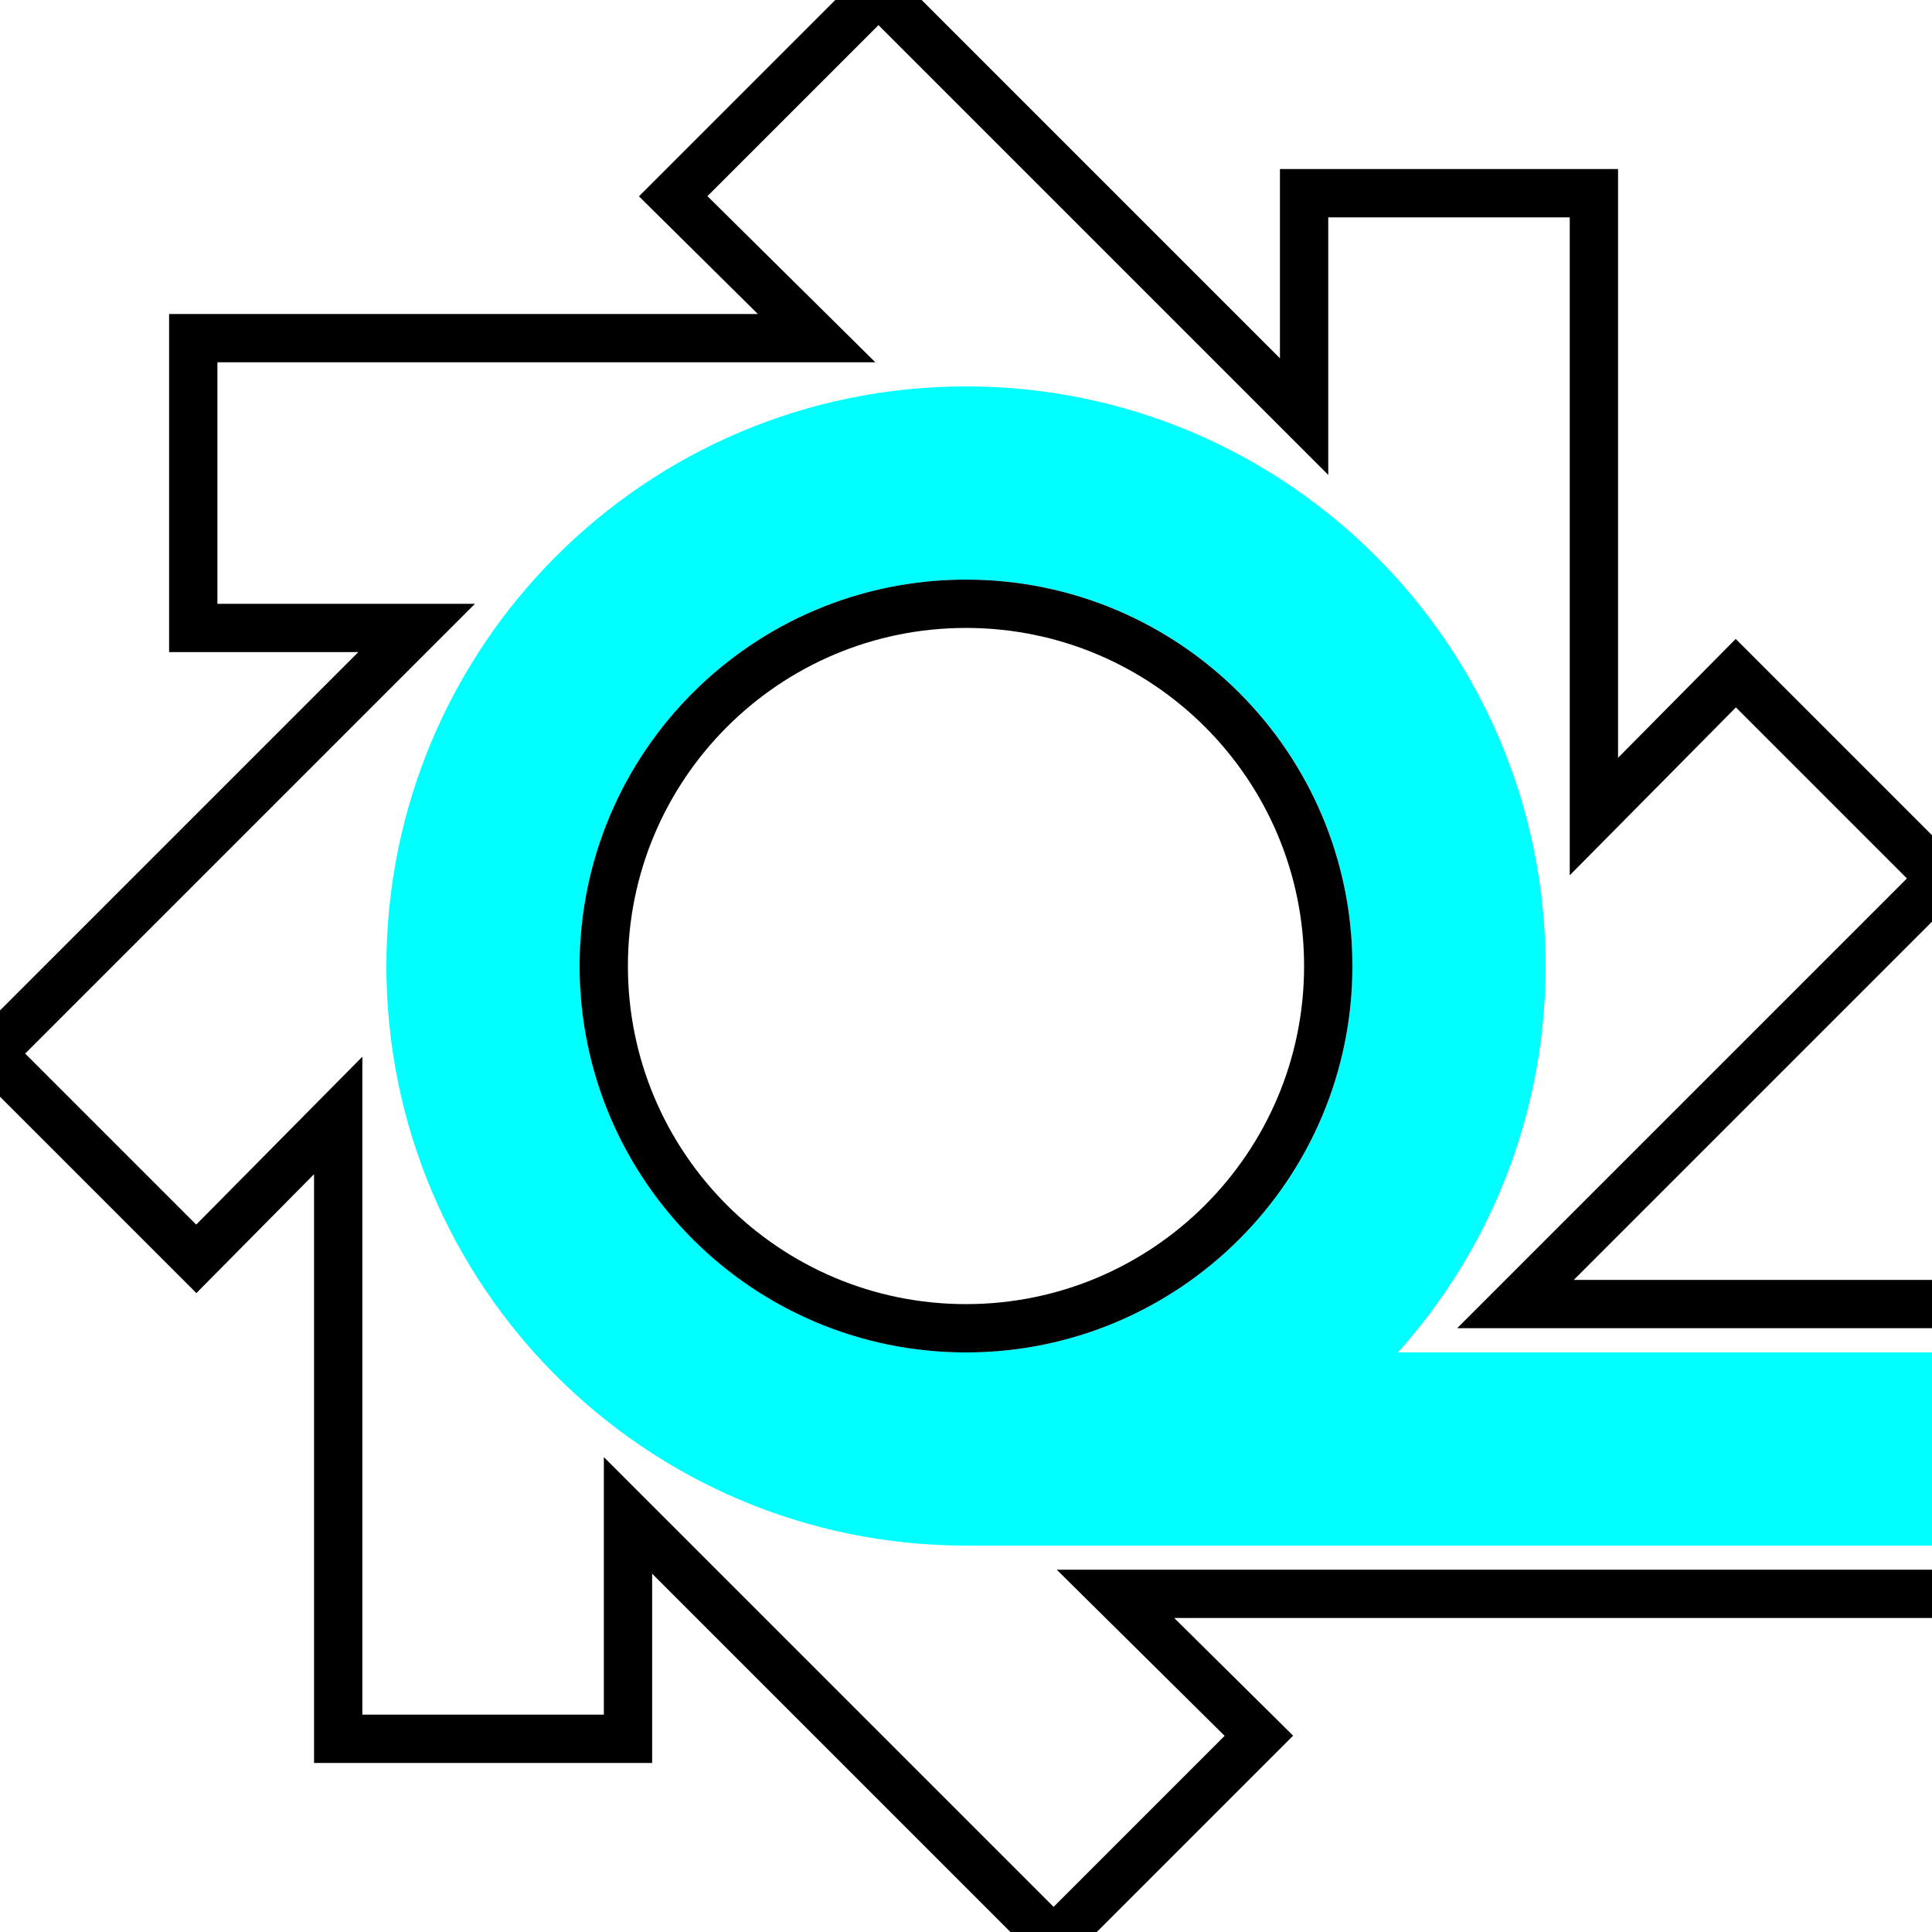
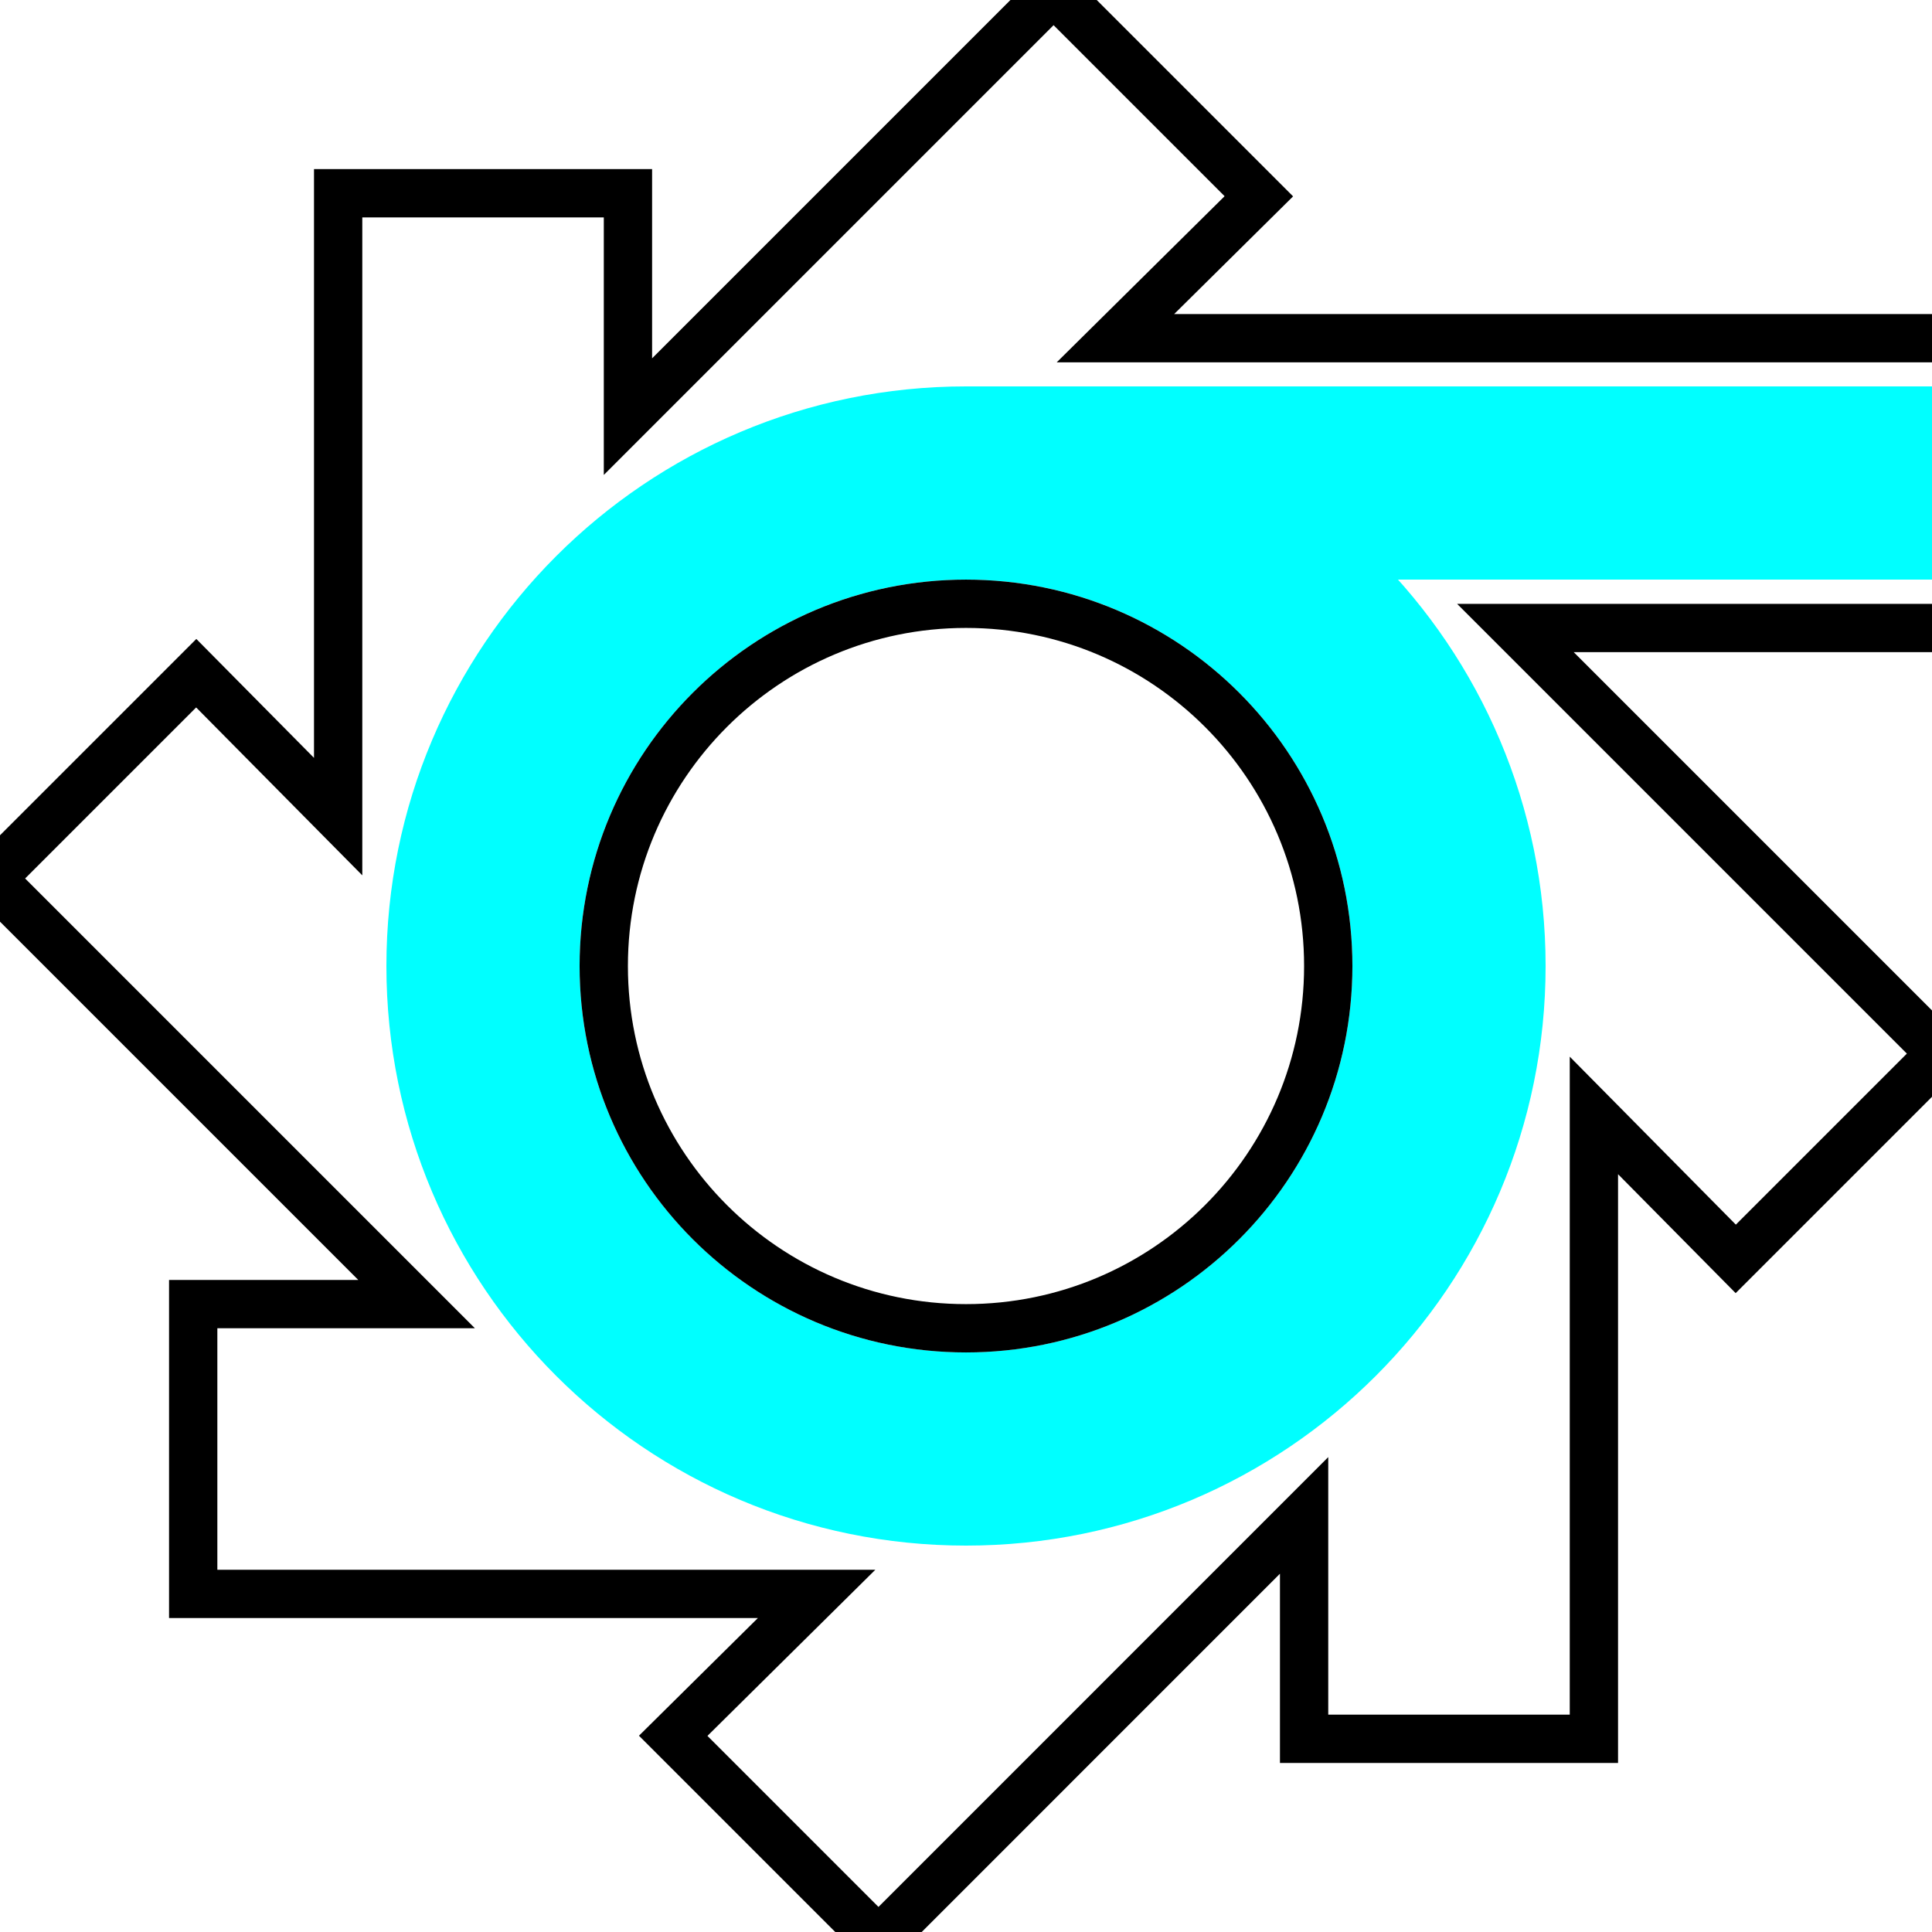
<svg xmlns="http://www.w3.org/2000/svg" xmlns:xlink="http://www.w3.org/1999/xlink" width="40" height="40" id="svg2" version="1.1">
  <defs id="defs4">
    <linearGradient id="linearGradient3674">
      <stop style="stop-color:#808080;stop-opacity:1;" offset="0" id="stop3676" />
      <stop style="stop-color:#606060;stop-opacity:1;" offset="1" id="stop3678" />
    </linearGradient>
    <linearGradient id="linearGradient4029">
      <stop style="stop-color:#000000;stop-opacity:1;" offset="0" id="stop4031" />
      <stop style="stop-color:#000000;stop-opacity:0;" offset="1" id="stop4033" />
    </linearGradient>
    <linearGradient id="linearGradient3909">
      <stop style="stop-color:#2a999e;stop-opacity:1;" offset="0" id="stop3911" />
      <stop style="stop-color:#ffffff;stop-opacity:1;" offset="1" id="stop3913" />
    </linearGradient>
    <linearGradient id="linearGradient3755">
      <stop style="stop-color:#c8c8c8;stop-opacity:1;" offset="0" id="stop3757" />
      <stop style="stop-color:#ffffff;stop-opacity:1;" offset="1" id="stop3759" />
    </linearGradient>
    <linearGradient xlink:href="#linearGradient3755-3" id="linearGradient3761-9" x1="-336.859" y1="982.27" x2="-335.584" y2="967.695" gradientUnits="userSpaceOnUse" />
    <linearGradient id="linearGradient3755-3">
      <stop style="stop-color:#ffffff;stop-opacity:1;" offset="0" id="stop3757-6" />
      <stop style="stop-color:#c8c8c8;stop-opacity:0;" offset="1" id="stop3759-5" />
    </linearGradient>
    <filter id="filter3801" color-interpolation-filters="sRGB">
      <feFlood id="feFlood3803" flood-opacity="1" flood-color="rgb(0,0,0)" result="flood" />
      <feComposite id="feComposite3805" in2="SourceGraphic" in="flood" operator="in" result="composite1" />
      <feGaussianBlur id="feGaussianBlur3807" stdDeviation="1.5" result="blur" />
      <feOffset id="feOffset3809" dx="0" dy="0" result="offset" />
      <feComposite id="feComposite3811" in2="offset" in="SourceGraphic" operator="over" result="composite2" />
    </filter>
    <filter id="filter4172" color-interpolation-filters="sRGB">
      <feFlood id="feFlood4174" flood-opacity="1" flood-color="rgb(0,0,0)" result="flood" />
      <feComposite id="feComposite4176" in2="SourceGraphic" in="flood" operator="in" result="composite1" />
      <feGaussianBlur id="feGaussianBlur4178" stdDeviation="1" result="blur" />
      <feOffset id="feOffset4180" dx="0" dy="0" result="offset" />
      <feComposite id="feComposite4182" in2="offset" in="SourceGraphic" operator="over" result="composite2" />
    </filter>
    <filter id="filter3044" color-interpolation-filters="sRGB">
      <feFlood id="feFlood3046" flood-opacity="1" flood-color="rgb(0,0,0)" result="flood" />
      <feComposite id="feComposite3048" in2="SourceGraphic" in="flood" operator="in" result="composite1" />
      <feGaussianBlur id="feGaussianBlur3050" stdDeviation="1" result="blur" />
      <feOffset id="feOffset3052" dx="0" dy="0" result="offset" />
      <feComposite id="feComposite3054" in2="offset" in="SourceGraphic" operator="over" result="composite2" />
    </filter>
    <filter id="filter3056" color-interpolation-filters="sRGB">
      <feFlood id="feFlood3058" flood-opacity="1" flood-color="rgb(0,0,0)" result="flood" />
      <feComposite id="feComposite3060" in2="SourceGraphic" in="flood" operator="in" result="composite1" />
      <feGaussianBlur id="feGaussianBlur3062" stdDeviation="1" result="blur" />
      <feOffset id="feOffset3064" dx="0" dy="0" result="offset" />
      <feComposite id="feComposite3066" in2="offset" in="SourceGraphic" operator="over" result="composite2" />
    </filter>
    <filter id="filter3068" color-interpolation-filters="sRGB">
      <feFlood id="feFlood3070" flood-opacity="1" flood-color="rgb(0,0,0)" result="flood" />
      <feComposite id="feComposite3072" in2="SourceGraphic" in="flood" operator="in" result="composite1" />
      <feGaussianBlur id="feGaussianBlur3074" stdDeviation="1" result="blur" />
      <feOffset id="feOffset3076" dx="0" dy="0" result="offset" />
      <feComposite id="feComposite3078" in2="offset" in="SourceGraphic" operator="over" result="composite2" />
    </filter>
    <filter id="filter3080" color-interpolation-filters="sRGB">
      <feFlood id="feFlood3082" flood-opacity="1" flood-color="rgb(0,0,0)" result="flood" />
      <feComposite id="feComposite3084" in2="SourceGraphic" in="flood" operator="in" result="composite1" />
      <feGaussianBlur id="feGaussianBlur3086" stdDeviation="1" result="blur" />
      <feOffset id="feOffset3088" dx="0" dy="0" result="offset" />
      <feComposite id="feComposite3090" in2="offset" in="SourceGraphic" operator="over" result="composite2" />
    </filter>
    <filter id="filter3922" color-interpolation-filters="sRGB">
      <feFlood id="feFlood3924" flood-opacity="1" flood-color="rgb(0,0,0)" result="flood" />
      <feComposite in2="SourceGraphic" id="feComposite3926" in="flood" operator="in" result="composite1" />
      <feGaussianBlur id="feGaussianBlur3928" stdDeviation="1" result="blur" />
      <feOffset id="feOffset3930" dx="0" dy="0" result="offset" />
      <feComposite in2="offset" id="feComposite3932" in="SourceGraphic" operator="over" result="composite2" />
    </filter>
    <linearGradient xlink:href="#linearGradient3967-6" id="linearGradient3973-0" x1="4.606" y1="24" x2="7.25" y2="24" gradientUnits="userSpaceOnUse" gradientTransform="translate(1.325825,1022.362)" />
    <linearGradient id="linearGradient3967-6">
      <stop style="stop-color:#404040;stop-opacity:1;" offset="0" id="stop3969-9" />
      <stop style="stop-color:#c8c8c8;stop-opacity:0;" offset="1" id="stop3971-3" />
    </linearGradient>
    <filter id="filter4047" color-interpolation-filters="sRGB">
      <feFlood id="feFlood4049" flood-opacity="1" flood-color="rgb(0,0,0)" result="flood" />
      <feComposite id="feComposite4051" in2="SourceGraphic" in="flood" operator="in" result="composite1" />
      <feGaussianBlur id="feGaussianBlur4053" stdDeviation="1" result="blur" />
      <feOffset id="feOffset4055" dx="0" dy="0" result="offset" />
      <feComposite id="feComposite4057" in2="offset" in="SourceGraphic" operator="over" result="composite2" />
    </filter>
    <linearGradient xlink:href="#linearGradient3967-6" id="linearGradient4082" gradientUnits="userSpaceOnUse" gradientTransform="translate(17.43059,1022.56)" x1="4.606" y1="24" x2="7.25" y2="24" />
    <linearGradient xlink:href="#linearGradient3967-6" id="linearGradient4088" gradientUnits="userSpaceOnUse" gradientTransform="translate(11.87483,1022.56)" x1="4.606" y1="24" x2="7.25" y2="24" />
    <linearGradient xlink:href="#linearGradient3967-6" id="linearGradient4094" gradientUnits="userSpaceOnUse" gradientTransform="translate(6.319079,1022.56)" x1="4.606" y1="24" x2="7.25" y2="24" />
    <linearGradient xlink:href="#linearGradient3967-6" id="linearGradient4100" gradientUnits="userSpaceOnUse" gradientTransform="translate(0.7633252,1022.56)" x1="4.606" y1="24" x2="7.25" y2="24" />
    <linearGradient xlink:href="#linearGradient3755-3" id="linearGradient4103" gradientUnits="userSpaceOnUse" x1="15" y1="20" x2="15" y2="28" gradientTransform="translate(0,1022.362)" />
    <linearGradient xlink:href="#linearGradient4029" id="linearGradient4105" gradientUnits="userSpaceOnUse" x1="15" y1="20" x2="15" y2="28" gradientTransform="translate(0,1022.362)" />
    <linearGradient xlink:href="#linearGradient3755" id="linearGradient4165" x1="30" y1="33" x2="28.392" y2="27" gradientUnits="userSpaceOnUse" gradientTransform="matrix(0.4156548,0,0,1,22.78946,1012.362)" />
    <filter color-interpolation-filters="sRGB" id="filter2990" />
    <filter color-interpolation-filters="sRGB" id="filter3123" />
    <filter color-interpolation-filters="sRGB" id="filter3125" />
    <filter color-interpolation-filters="sRGB" id="filter3127" />
    <filter color-interpolation-filters="sRGB" id="filter3129" />
  </defs>
  <g id="layer1" transform="translate(0,-1012.362)">
-     <path id="path6185" style="color:#000000;fill:none;stroke:#00ffff;stroke-width:4;stroke-linecap:butt;stroke-linejoin:miter;stroke-miterlimit:4;stroke-opacity:1;stroke-dasharray:none;stroke-dashoffset:0;marker:none;visibility:visible;display:inline;overflow:visible;enable-background:accumulate" d="m 40,1042.362 -20,0 m 10,-10 c 0,5.523 -4.477,10 -10,10 -5.523,0 -10,-4.477 -10,-10 0,-5.523 4.477,-10 10,-10 5.523,0 10,4.477 10,10 z" />
-     <path style="fill:none;stroke:#000000;stroke-width:1;stroke-miterlimit:4;stroke-opacity:1;stroke-dasharray:none" d="m 18.188,1012.175 -4.25,4.25 2.969,2.938 -12.906,0 0,6 4.625,0 -8.812,8.812 4.25,4.25 2.938,-2.969 0,12.906 6,0 0,-4.625 8.812,8.812 4.25,-4.25 -2.969,-2.938 17.906,0 0,-6 -9.625,0 8.812,-8.812 -4.25,-4.25 -2.938,2.969 0,-12.906 -6,0 0,4.625 -8.812,-8.812 z" id="rect4192" />
+     <path id="path6185" style="color:#000000;display:inline;overflow:visible;visibility:visible;fill:none;stroke:#00ffff;stroke-width:4;stroke-linecap:butt;stroke-linejoin:miter;stroke-miterlimit:4;stroke-dasharray:none;stroke-dashoffset:0;stroke-opacity:1;marker:none;enable-background:accumulate" d="M 40,1022.362 H 20 m 10,10 c 0,-5.523 -4.477,-10 -10,-10 -5.523,0 -10,4.477 -10,10 0,5.523 4.477,10 10,10 5.523,0 10,-4.477 10,-10 z" />
+     <path style="fill:none;stroke:#000000;stroke-width:1;stroke-miterlimit:4;stroke-dasharray:none;stroke-opacity:1" d="m 18.188,1052.55 -4.25,-4.25 2.969,-2.938 H 4 v -6 h 4.625 l -8.812,-8.812 4.25,-4.25 2.938,2.969 v -12.906 h 6 v 4.625 l 8.812,-8.812 4.25,4.25 -2.969,2.938 H 41 v 6 h -9.625 l 8.812,8.812 -4.25,4.25 L 33,1035.456 v 12.906 h -6 v -4.625 z" id="rect4192" />
    <path style="color:#000000;fill:none;stroke:#000000;stroke-width:1.067;stroke-linecap:butt;stroke-linejoin:miter;stroke-miterlimit:4;stroke-opacity:1;stroke-dasharray:none;stroke-dashoffset:0;marker:none;visibility:visible;display:inline;overflow:visible;enable-background:accumulate" id="path4297" d="m 28,21 a 8,8 0 1 1 -16,0 8,8 0 1 1 16,0 z" transform="matrix(0.9375,0,0,0.9375,1.25,1012.675)" />
  </g>
</svg>
